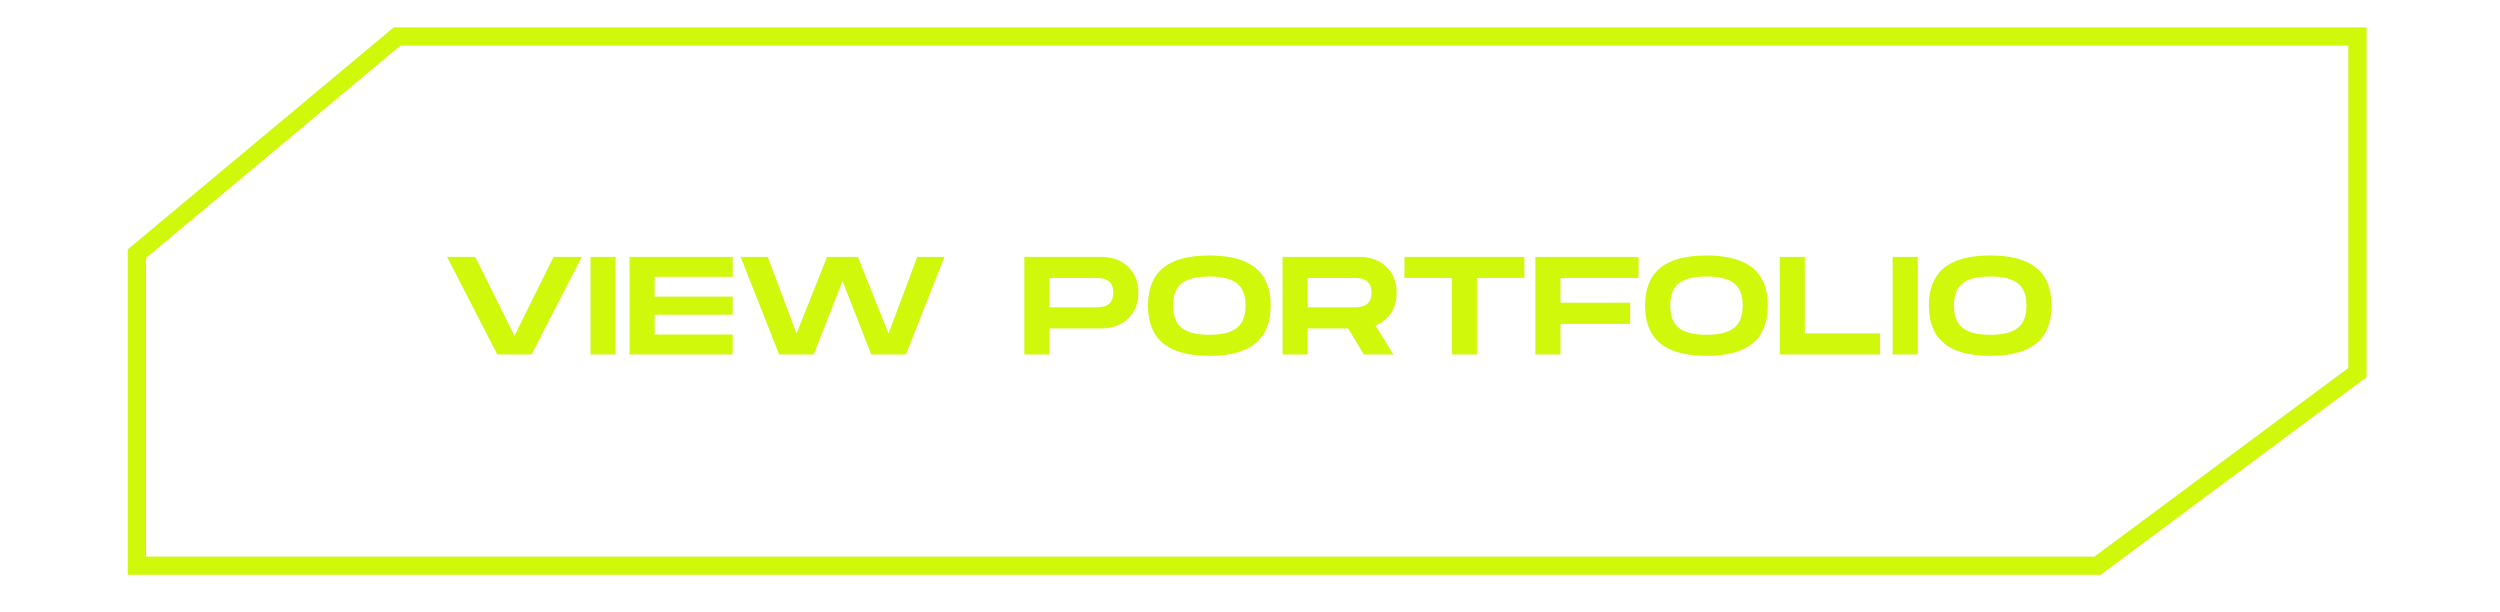
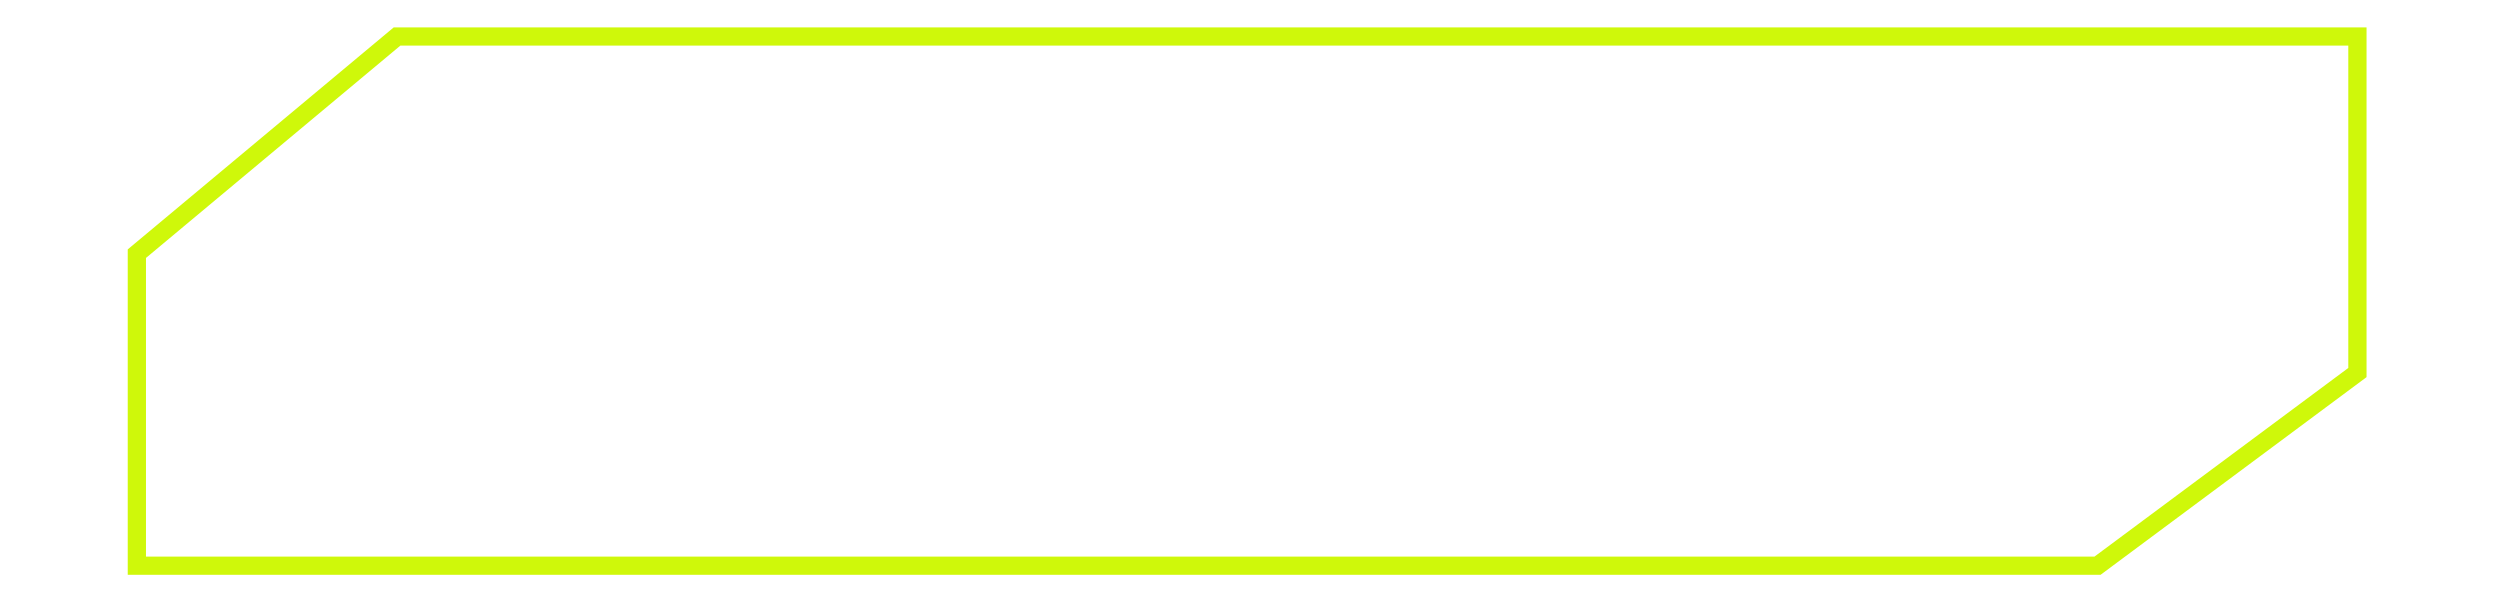
<svg xmlns="http://www.w3.org/2000/svg" width="274" height="67" viewBox="0 0 274 67" fill="none">
  <path d="M258.373 4V40.831L229.889 62H15V27.801L43.516 4H258.373Z" stroke="#CFF80A" stroke-width="2" />
-   <path d="M60.672 28.153H63.758L58.258 38.847H54.5L49 28.153H52.086L56.379 36.815L60.672 28.153Z" fill="#CFF80A" />
-   <path d="M67.471 28.153V38.847H64.721V28.153H67.471Z" fill="#CFF80A" />
-   <path d="M80.301 30.337H71.745V32.507H80.301V34.493H71.745V36.663H80.301V38.847H68.995V28.153H80.301V30.337Z" fill="#CFF80A" />
-   <path d="M100.53 28.153H103.51L99.293 38.847H95.489L92.341 30.796L89.179 38.847H85.39L81.173 28.153H84.137L87.3 36.556L90.646 28.153H94.022L97.383 36.571L100.53 28.153Z" fill="#CFF80A" />
-   <path d="M120.672 28.153C123.101 28.153 124.766 29.696 124.766 32.079C124.766 34.462 123.101 35.99 120.672 35.99H115.019V38.847H112.269V28.153H120.672ZM119.908 33.683C120.733 33.683 122.016 33.683 122.016 32.079C122.016 30.46 120.733 30.46 119.908 30.46H115.019V33.683H119.908Z" fill="#CFF80A" />
-   <path d="M132.542 39C127.836 39 125.82 37.044 125.82 33.485C125.82 29.94 127.836 28 132.542 28C137.232 28 139.264 29.956 139.264 33.485C139.264 37.029 137.232 39 132.542 39ZM132.542 36.693C135.399 36.693 136.514 35.669 136.514 33.485C136.514 31.315 135.414 30.307 132.542 30.307C129.67 30.307 128.57 31.3 128.57 33.485C128.57 35.685 129.685 36.693 132.542 36.693Z" fill="#CFF80A" />
-   <path d="M153.068 32.079C153.068 33.821 152.182 35.104 150.746 35.669L152.717 38.847H149.478L147.752 35.99H143.321V38.847H140.571V28.153H148.974C151.403 28.153 153.068 29.696 153.068 32.079ZM143.321 30.46V33.683H148.21C149.035 33.683 150.318 33.683 150.318 32.079C150.318 30.46 149.035 30.46 148.21 30.46H143.321Z" fill="#CFF80A" />
-   <path d="M167.067 28.153V30.46H161.872V38.847H159.122V30.46H153.928V28.153H167.067Z" fill="#CFF80A" />
-   <path d="M179.582 30.46H171.026V33.179H178.665V35.501H171.026V38.847H168.276V28.153H179.582V30.46Z" fill="#CFF80A" />
-   <path d="M187.028 39C182.322 39 180.305 37.044 180.305 33.485C180.305 29.94 182.322 28 187.028 28C191.718 28 193.75 29.956 193.75 33.485C193.75 37.029 191.718 39 187.028 39ZM187.028 36.693C189.885 36.693 191 35.669 191 33.485C191 31.315 189.9 30.307 187.028 30.307C184.155 30.307 183.055 31.3 183.055 33.485C183.055 35.685 184.171 36.693 187.028 36.693Z" fill="#CFF80A" />
-   <path d="M197.807 36.54H206.057V38.847H195.057V28.153H197.807V36.54Z" fill="#CFF80A" />
-   <path d="M210.182 28.153V38.847H207.432V28.153H210.182Z" fill="#CFF80A" />
-   <path d="M218.127 39C213.421 39 211.405 37.044 211.405 33.485C211.405 29.94 213.421 28 218.127 28C222.817 28 224.849 29.956 224.849 33.485C224.849 37.029 222.817 39 218.127 39ZM218.127 36.693C220.984 36.693 222.099 35.669 222.099 33.485C222.099 31.315 220.999 30.307 218.127 30.307C215.255 30.307 214.155 31.3 214.155 33.485C214.155 35.685 215.27 36.693 218.127 36.693Z" fill="#CFF80A" />
</svg>
